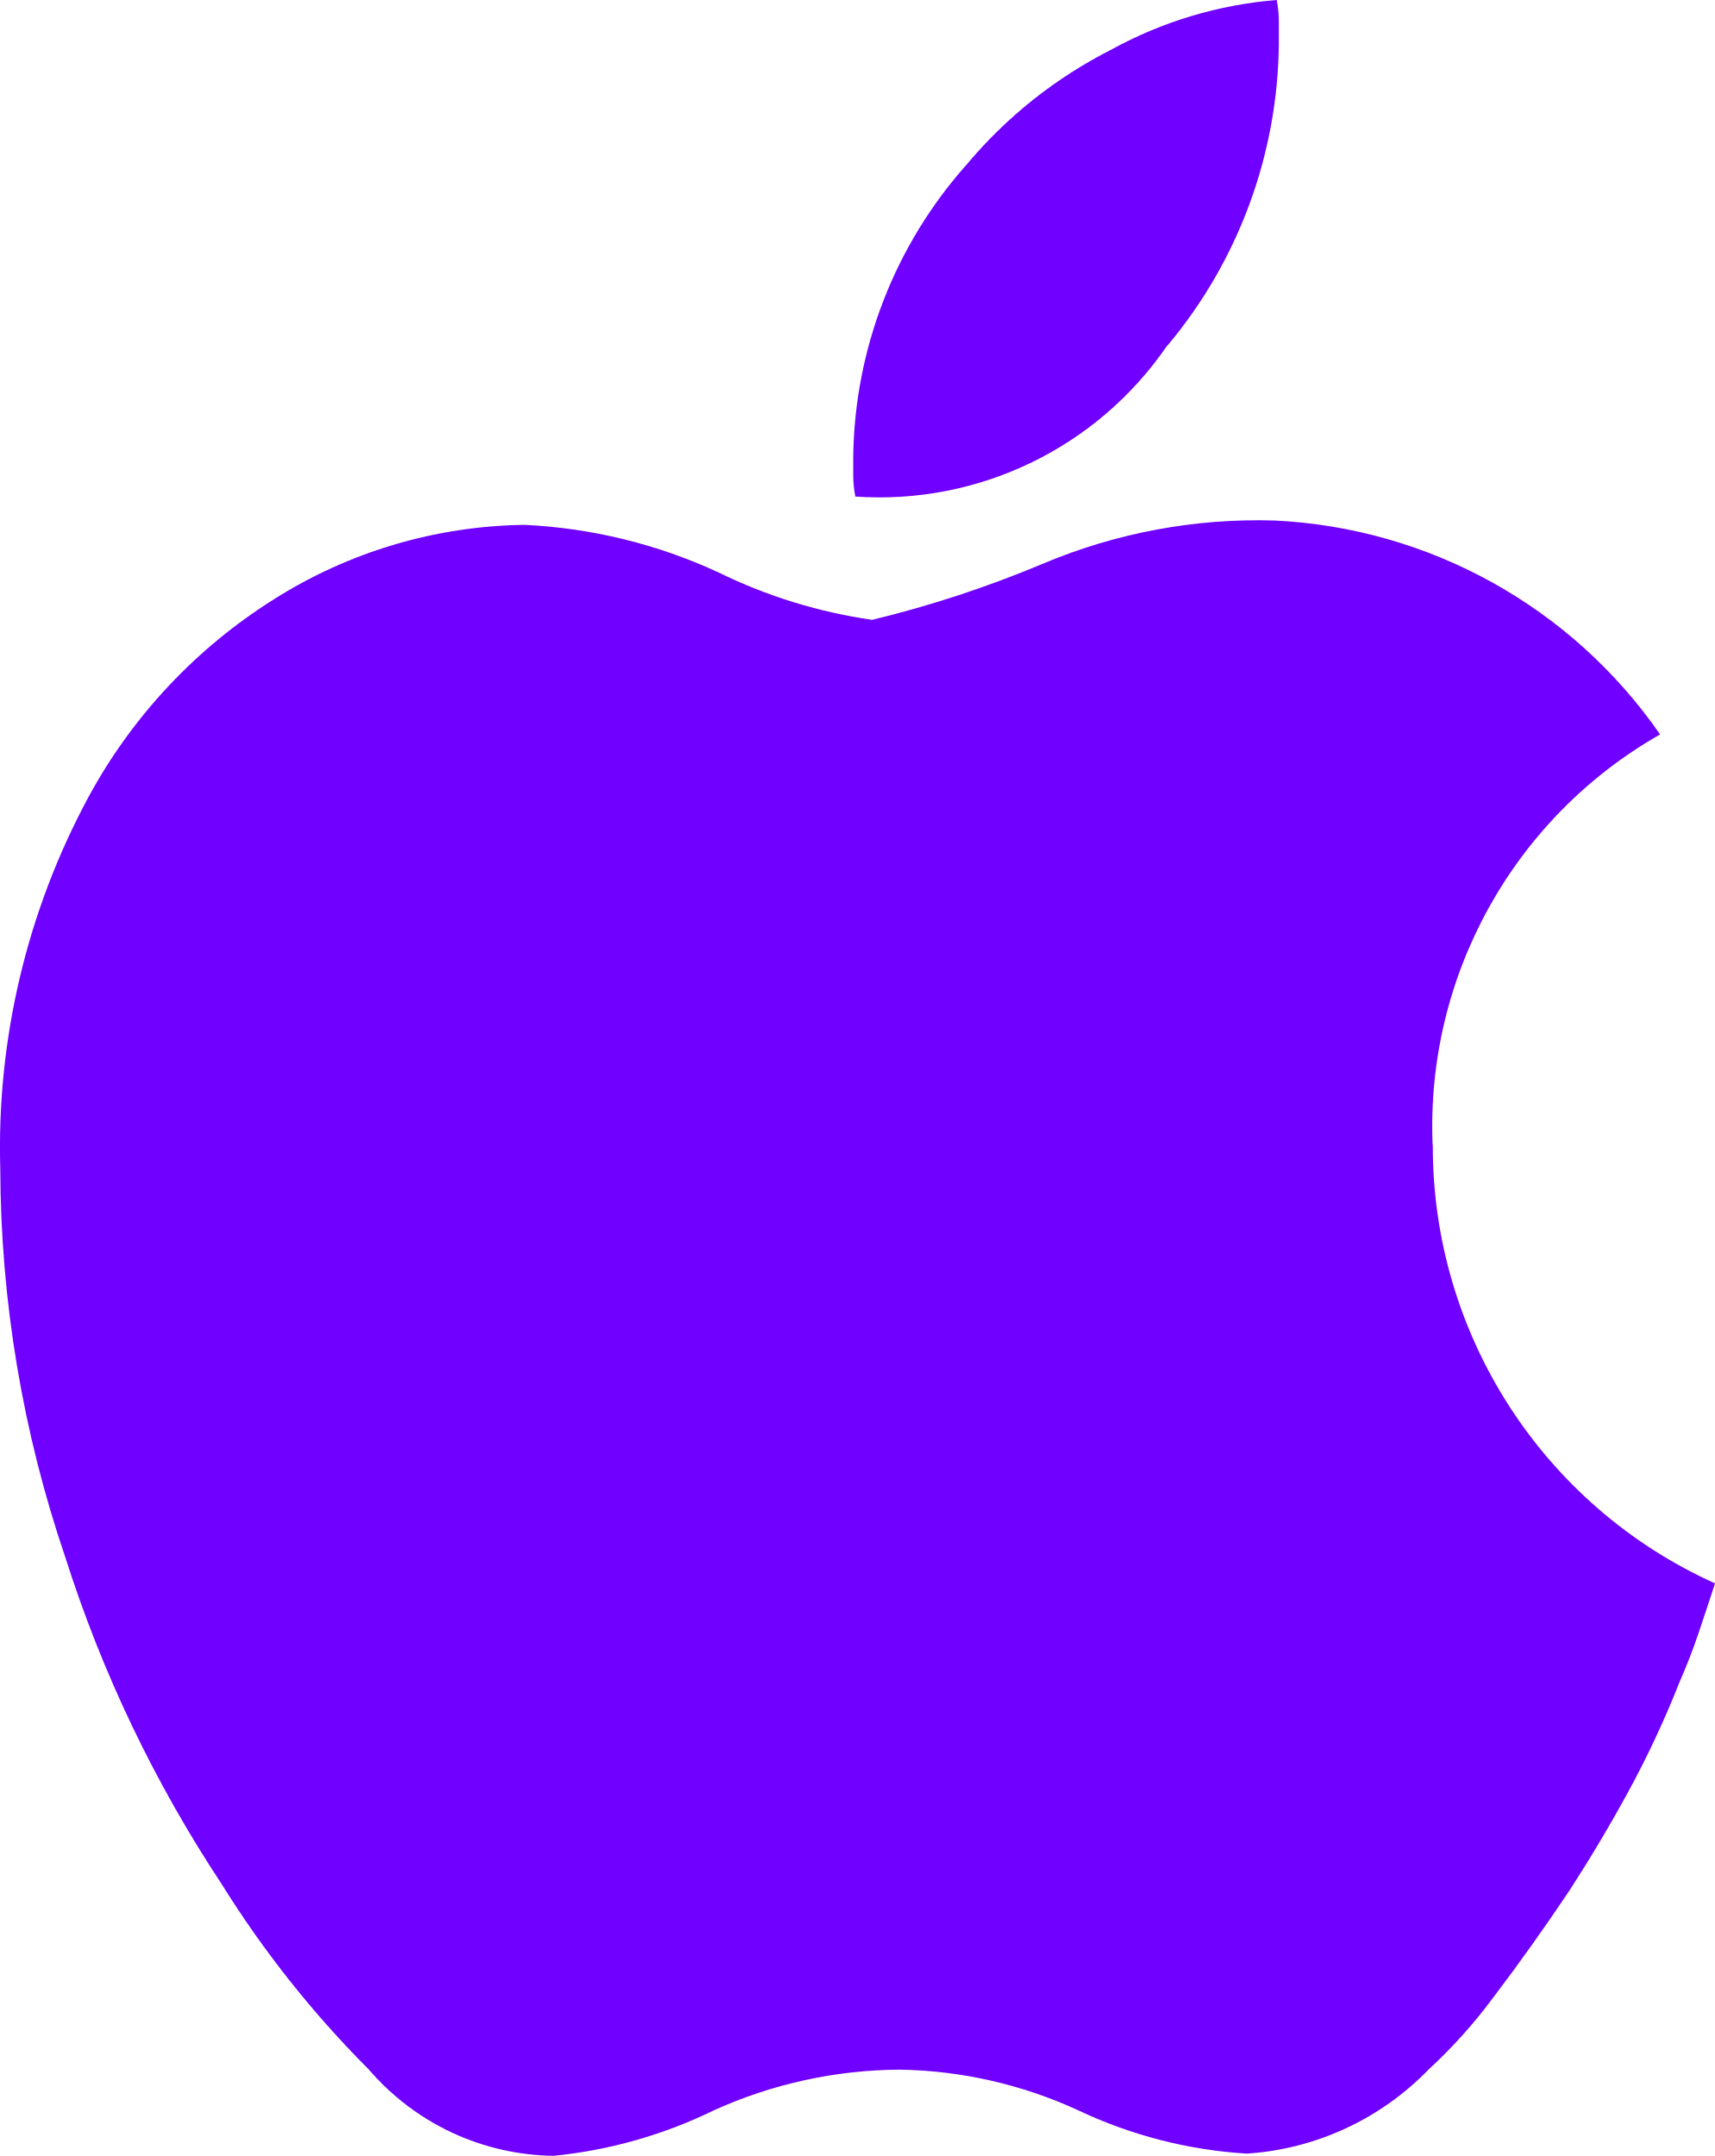
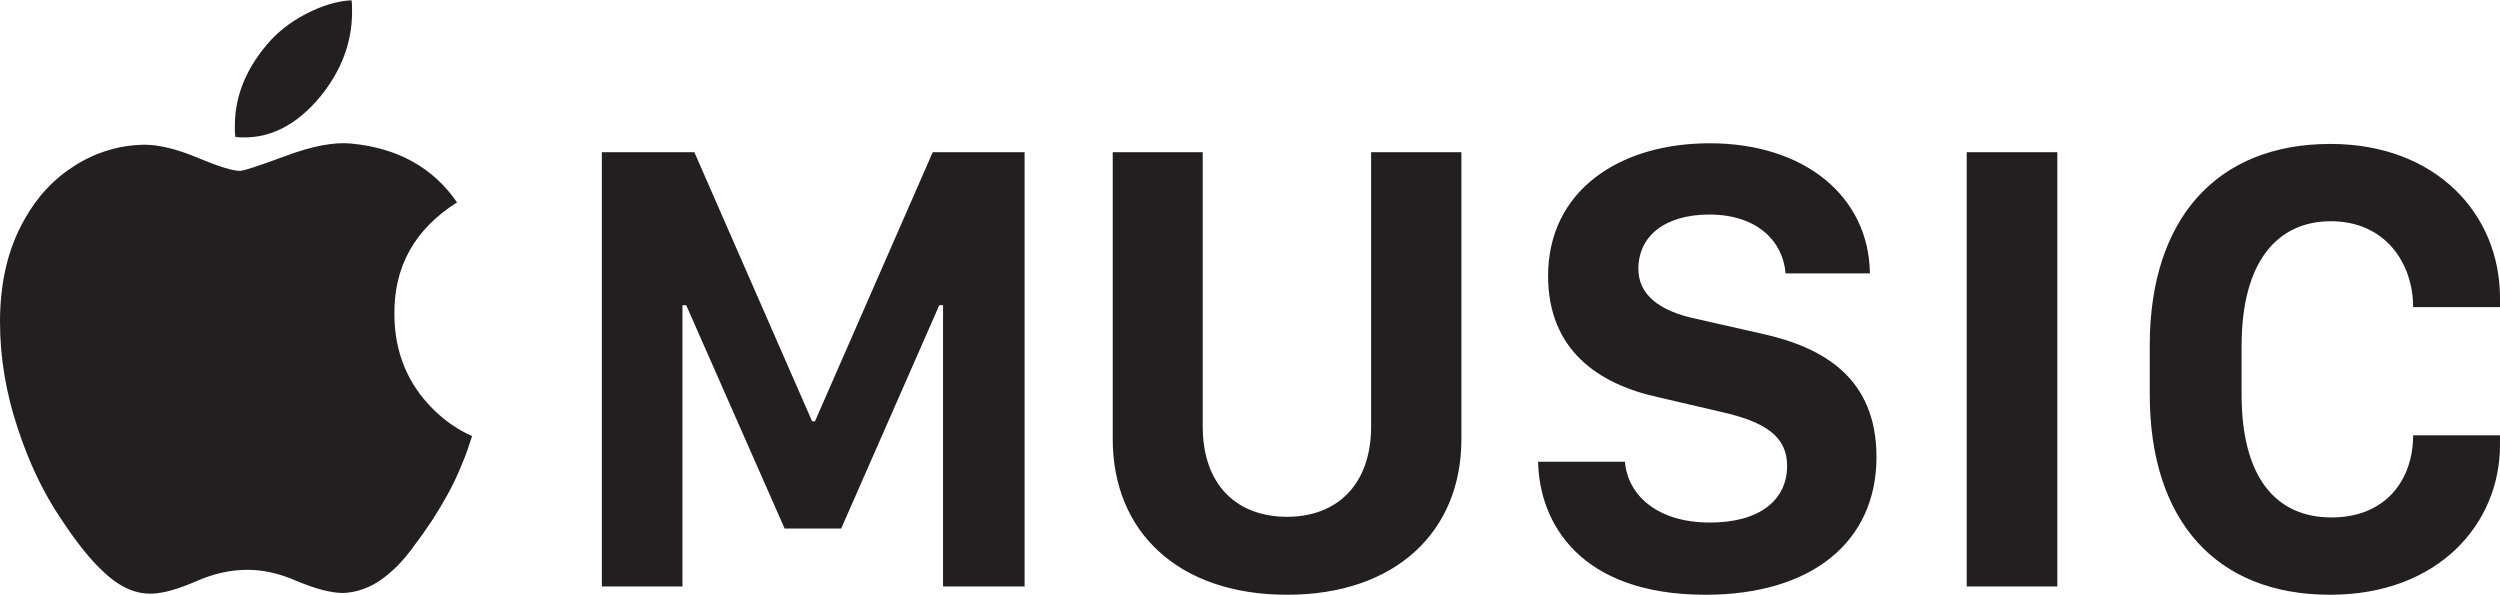
- <svg xmlns="http://www.w3.org/2000/svg" width="25.284" height="31.782" viewBox="0 0 25.284 31.782">
-   <g id="Groupe_33" data-name="Groupe 33" transform="translate(133.264 -714)">
-     <path id="Tracé_64" data-name="Tracé 64" d="M21.858,57.278a6.652,6.652,0,0,1,3.354-6.051,7.341,7.341,0,0,0-5.684-3.153,8.154,8.154,0,0,0-3.416.637,16.584,16.584,0,0,1-2.516.827,7.587,7.587,0,0,1-2.269-.7,7.671,7.671,0,0,0-2.857-.7,7.079,7.079,0,0,0-3.7,1.1A7.866,7.866,0,0,0,2.04,52.151a10.883,10.883,0,0,0-1.3,5.477A17.914,17.914,0,0,0,1.7,63.36,19.344,19.344,0,0,0,4,68.168a15.341,15.341,0,0,0,2.174,2.74A3.651,3.651,0,0,0,8.9,72.18a6.937,6.937,0,0,0,2.36-.67,6.733,6.733,0,0,1,2.734-.6,6.525,6.525,0,0,1,2.64.6,6.775,6.775,0,0,0,2.485.638A4.107,4.107,0,0,0,21.8,70.907a7.546,7.546,0,0,0,.946-1.052q.591-.779,1.134-1.592.453-.7.854-1.433a14.409,14.409,0,0,0,.761-1.624q.154-.35.279-.716c.082-.244.165-.493.248-.748a7.065,7.065,0,0,1-4.161-6.464Z" transform="translate(-134 673.599)" fill="#7000ff" />
-     <path id="Tracé_65" data-name="Tracé 65" d="M84.324,5.1A7.026,7.026,0,0,0,85.971.637V.319A1.681,1.681,0,0,0,85.94,0,6.073,6.073,0,0,0,83.5.732,6.765,6.765,0,0,0,81.373,2.42a6.6,6.6,0,0,0-1.677,4.3v.3a1.618,1.618,0,0,0,.031.3,5.14,5.14,0,0,0,4.6-2.229Z" transform="translate(-200.38 714)" fill="#7000ff" />
+ <svg xmlns="http://www.w3.org/2000/svg" width="2500" height="595" viewBox="0.5 0.5 328 78.001">
+   <g fill="#231F20">
+     <path d="M52.244 41.844c-.104-6.346 2.637-11.286 8.217-14.822-3.147-4.576-7.788-7.148-13.925-7.723-2.183-.205-4.974.311-8.369 1.561-3.652 1.354-5.708 2.027-6.164 2.027-.964 0-2.815-.569-5.558-1.716-2.737-1.144-5.072-1.716-7-1.716-3.246.053-6.266.95-9.055 2.691-2.79 1.743-5.021 4.124-6.694 7.137C1.563 33.029.5 37.502.5 42.701c0 4.68.784 9.359 2.356 14.042 1.471 4.473 3.351 8.399 5.631 11.776 2.027 3.069 3.809 5.305 5.326 6.711 2.184 2.183 4.413 3.225 6.699 3.119 1.47-.054 3.396-.599 5.781-1.642 2.23-.983 4.464-1.478 6.697-1.478 2.079 0 4.233.492 6.468 1.478 2.484 1.043 4.515 1.562 6.087 1.562 2.334-.102 4.514-1.117 6.546-3.039.707-.627 1.482-1.484 2.318-2.576a79.861 79.861 0 0 0 2.779-3.9 57.237 57.237 0 0 0 2.093-3.51 35.298 35.298 0 0 0 1.864-3.979c.251-.572.479-1.156.684-1.754.202-.598.405-1.207.608-1.832-1.877-.83-3.577-2.005-5.098-3.514-3.344-3.323-5.044-7.433-5.095-12.321zM107.421 55.75h-.369L91.599 20.436H79.464v56.977H90.04V40.512h.491l12.914 29.302h7.417l12.873-29.302h.493v36.901h10.698V20.436h-12.052zM42.654 12.982c2.69-3.381 4.035-7.021 4.035-10.922v-.779c0-.262-.026-.521-.076-.781-1.878.104-3.868.703-5.975 1.793-2.104 1.094-3.841 2.474-5.213 4.135-2.738 3.279-4.109 6.787-4.109 10.532v.739c0 .236.026.482.076.744 4.212.415 7.966-1.406 11.262-5.461zM258.534 20.436h11.887v56.978h-11.887zM306.323 29.493c7.05 0 10.778 5.427 10.778 11.271H328.5v-1.211c0-11.019-8.404-20.201-22.26-20.201-14.84 0-23.693 9.767-23.693 26.423v6.429c0 16.651 8.771 26.297 23.651 26.297 14.225 0 22.302-9.312 22.302-19.662v-1.252h-11.398c0 5.888-3.647 10.771-10.695 10.771-7.217 0-11.809-5.135-11.809-16.115v-6.424c0-10.942 4.634-16.326 11.725-16.326zM180.39 56.416c0 7.641-4.468 11.855-11.026 11.855-6.6 0-11.067-4.174-11.067-11.855v-35.98H146.49v37.65c0 12.15 8.607 20.414 22.872 20.414 14.225 0 22.873-8.264 22.873-20.414v-37.65H180.39v35.98zM231.564 44.229l-8.484-1.918c-5-1.047-7.624-3.258-7.624-6.557 0-4.381 3.565-7.137 9.307-7.137 6.476 0 9.714 3.715 10 7.723h11.068c-.123-10.061-8.525-17.073-21.029-17.073-11.845 0-21.192 6.221-21.192 17.407 0 9.684 6.56 14.189 14.43 15.905l8.402 1.96c5.657 1.294 8.526 3.174 8.526 7.053 0 4.428-3.526 7.434-10.124 7.434-7.092 0-10.823-3.758-11.149-7.975h-11.397c.167 8.057 5.495 17.449 21.974 17.449 13.854 0 22.423-6.887 22.423-18.078-.004-10.352-6.932-14.401-15.131-16.193z" />
  </g>
</svg>
